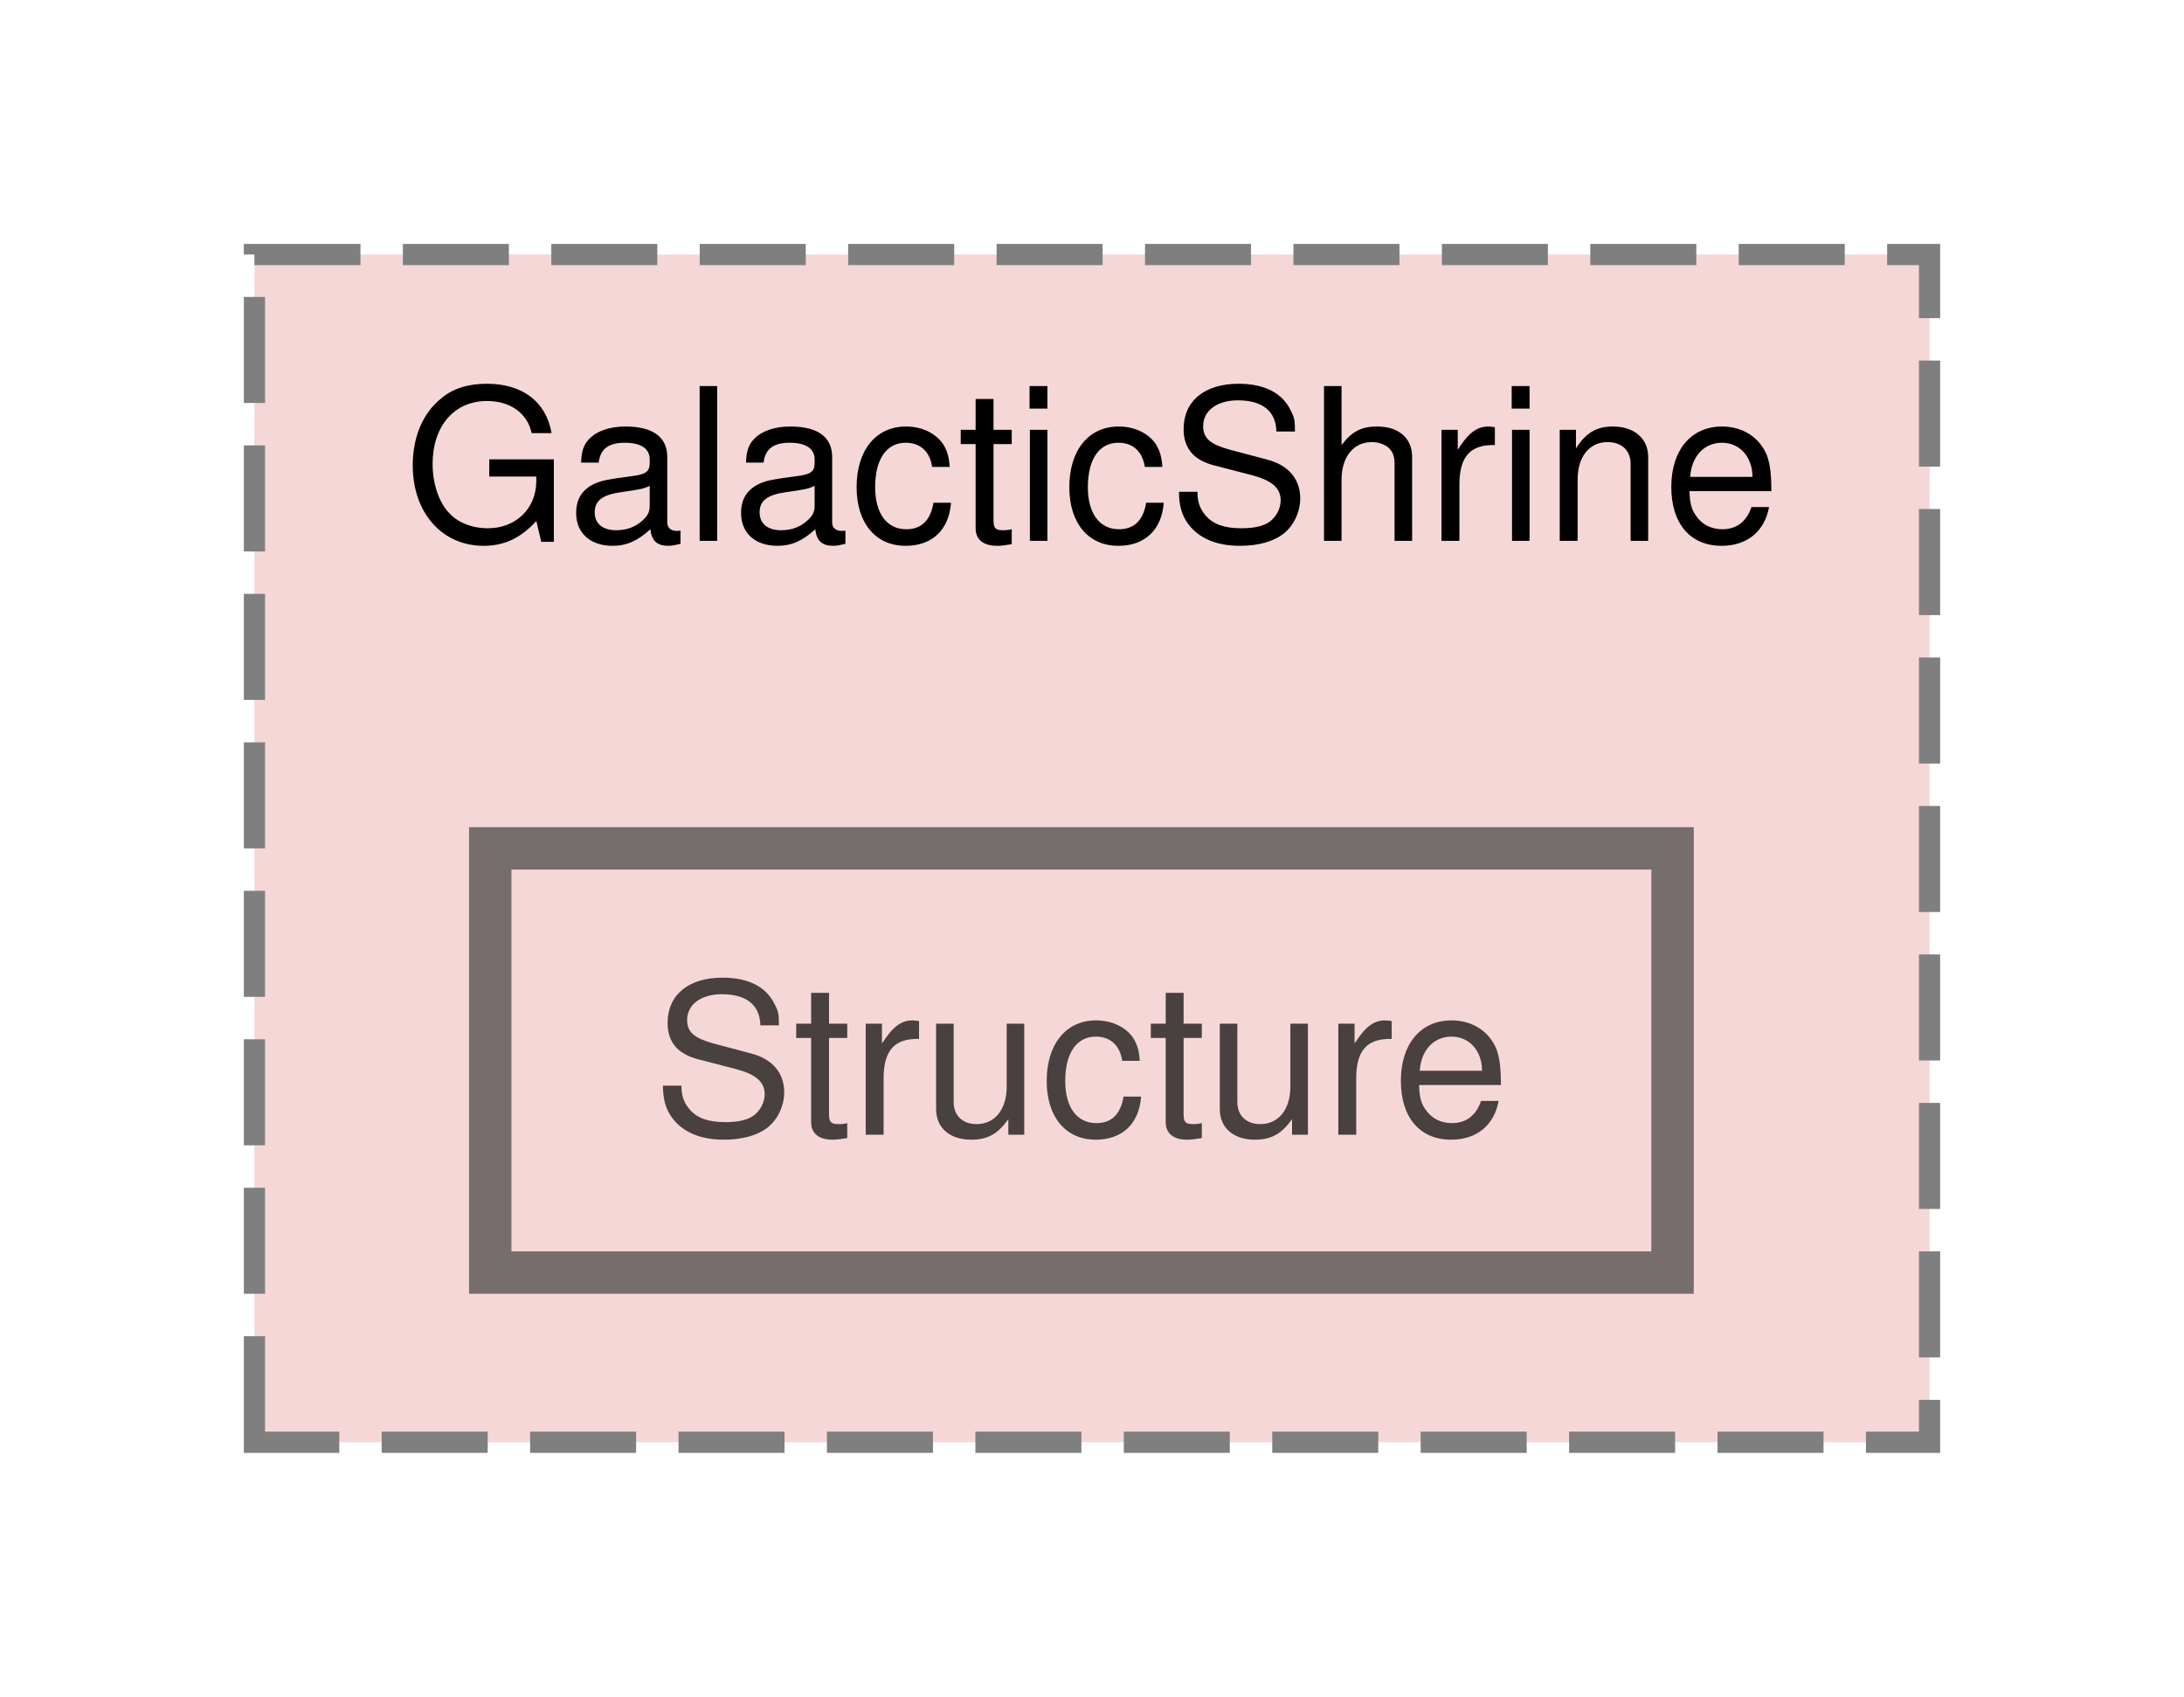
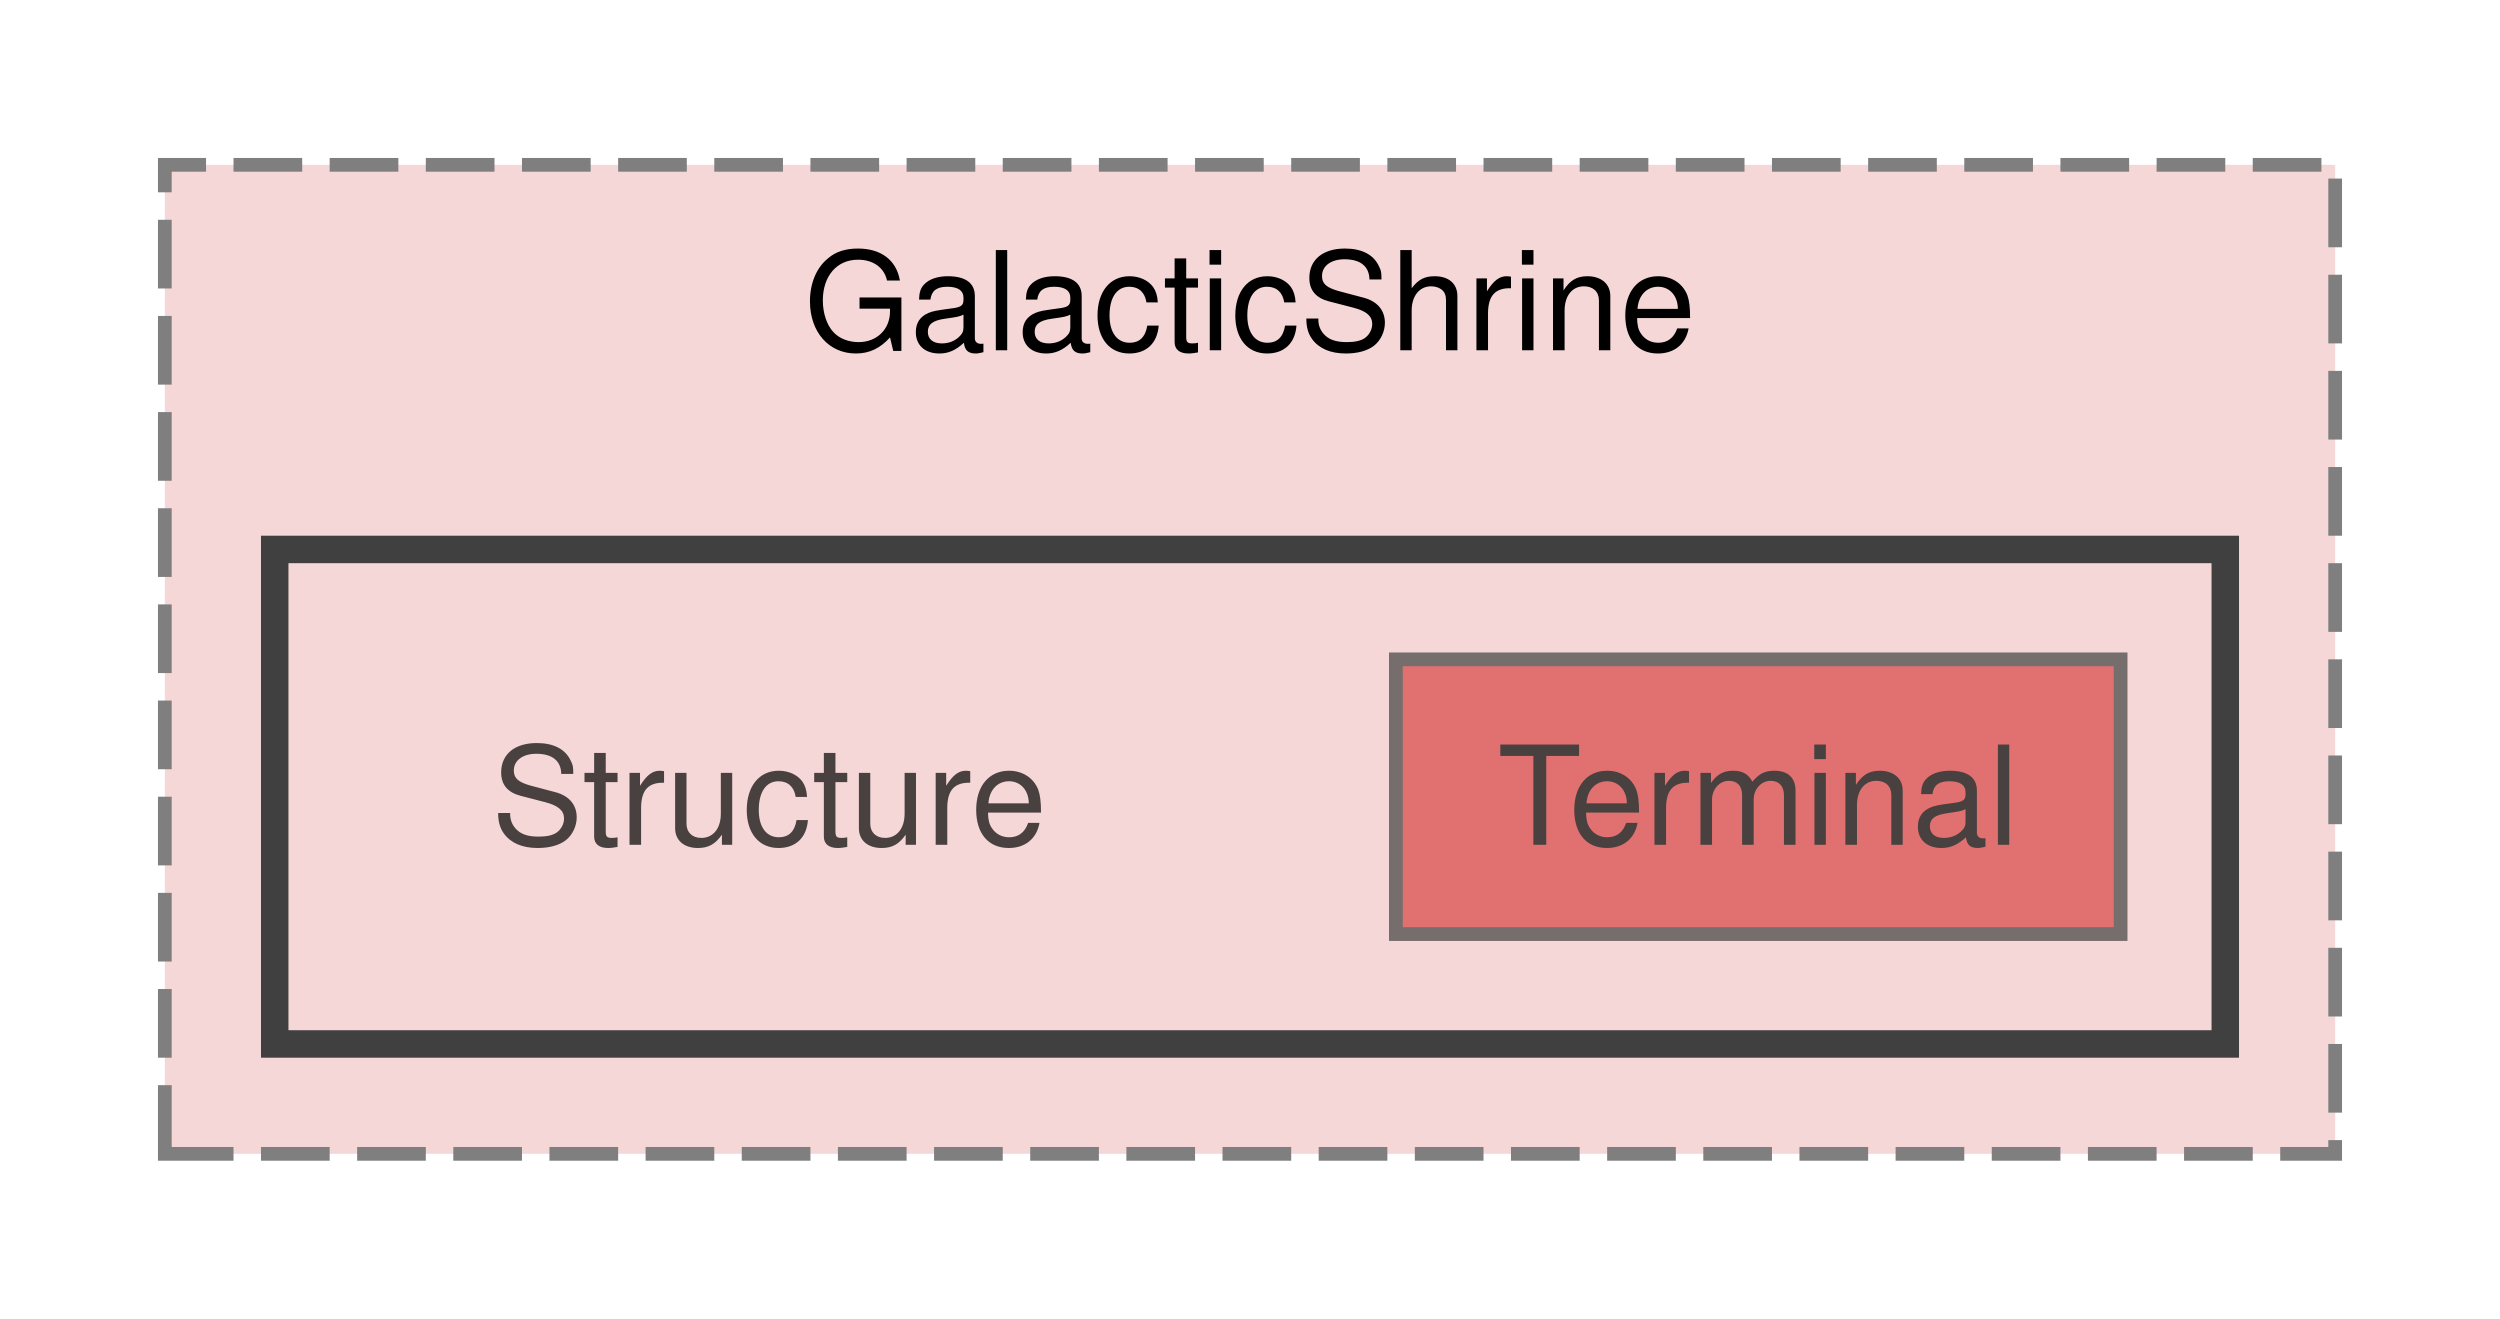
- <svg xmlns="http://www.w3.org/2000/svg" xmlns:xlink="http://www.w3.org/1999/xlink" width="103pt" height="80pt" viewBox="0.00 0.00 103.00 80.00">
+ <svg xmlns="http://www.w3.org/2000/svg" xmlns:xlink="http://www.w3.org/1999/xlink" width="182pt" height="96pt" viewBox="0.00 0.00 182.00 96.00">
  <svg id="main" version="1.1" xml:space="preserve">
    <style type="text/css">
.node, .edge {opacity: 0.7;}
.node.selected, .edge.selected {opacity: 1;}
.edge:hover path { stroke: red; }
.edge:hover polygon { stroke: red; fill: red; }
</style>
    <svg id="graph" class="graph">
-       <g id="graph0" class="graph" transform="scale(1 1) rotate(0) translate(4 76)">
+       <g id="graph0" class="graph" transform="scale(1 1) rotate(0) translate(4 92)">
        <g id="clust1" class="cluster">
          <g id="a_clust1">
            <a xlink:href="dir_5ec389d2453140882ef3295c23b52e2b.html" target="_top" xlink:title="GalacticShrine">
-               <polygon fill="#f6d7d7" stroke="#7f7f7f" stroke-dasharray="5,2" points="8,-8 8,-64 87,-64 87,-8 8,-8" />
-               <text text-anchor="middle" x="47.5" y="-50.5" font-family="Helvetica,sans-Serif" font-size="10.00">GalacticShrine</text>
+               <polygon fill="#f6d7d7" stroke="#7f7f7f" stroke-dasharray="5,2" points="8,-8 8,-80 166,-80 166,-8 8,-8" />
+               <text text-anchor="middle" x="87" y="-66.5" font-family="Helvetica,sans-Serif" font-size="10.00">GalacticShrine</text>
+             </a>
+           </g>
+         </g>
+         <g id="clust2" class="cluster">
+           <g id="a_clust2">
+             <a xlink:href="dir_80ce2c06fe920f582d0fa14c5d044b39.html" target="_top">
+               <polygon fill="#f6d7d7" stroke="#404040" stroke-width="2" points="16,-16 16,-52 158,-52 158,-16 16,-16" />
            </a>
          </g>
        </g>
        <g id="node1" class="node">
-           <g id="a_node1">
-             <a xlink:href="dir_80ce2c06fe920f582d0fa14c5d044b39.html" target="_top" xlink:title="Structure">
-               <polygon fill="#f6d7d7" stroke="#404040" stroke-width="2" points="74.88,-36 19.12,-36 19.12,-16 74.88,-16 74.88,-36" />
-               <text text-anchor="middle" x="47" y="-22.5" font-family="Helvetica,sans-Serif" font-size="10.00">Structure</text>
+           <text text-anchor="middle" x="52" y="-30.5" font-family="Helvetica,sans-Serif" font-size="10.00">Structure</text>
+         </g>
+         <g id="node2" class="node">
+           <g id="a_node2">
+             <a xlink:href="dir_e52fdf5dc1c5bd301e54df118276a150.html" target="_top" xlink:title="Terminal">
+               <polygon fill="#d94646" stroke="#404040" points="150.38,-44 97.62,-44 97.62,-24 150.38,-24 150.38,-44" />
+               <text text-anchor="middle" x="124" y="-30.5" font-family="Helvetica,sans-Serif" font-size="10.00">Terminal</text>
            </a>
          </g>
        </g>
      </g>
    </svg>
  </svg>
  <style type="text/css">

[data-mouse-over-selected='false'] { opacity: 0.7; }
[data-mouse-over-selected='true']  { opacity: 1.0; }

</style>
</svg>
